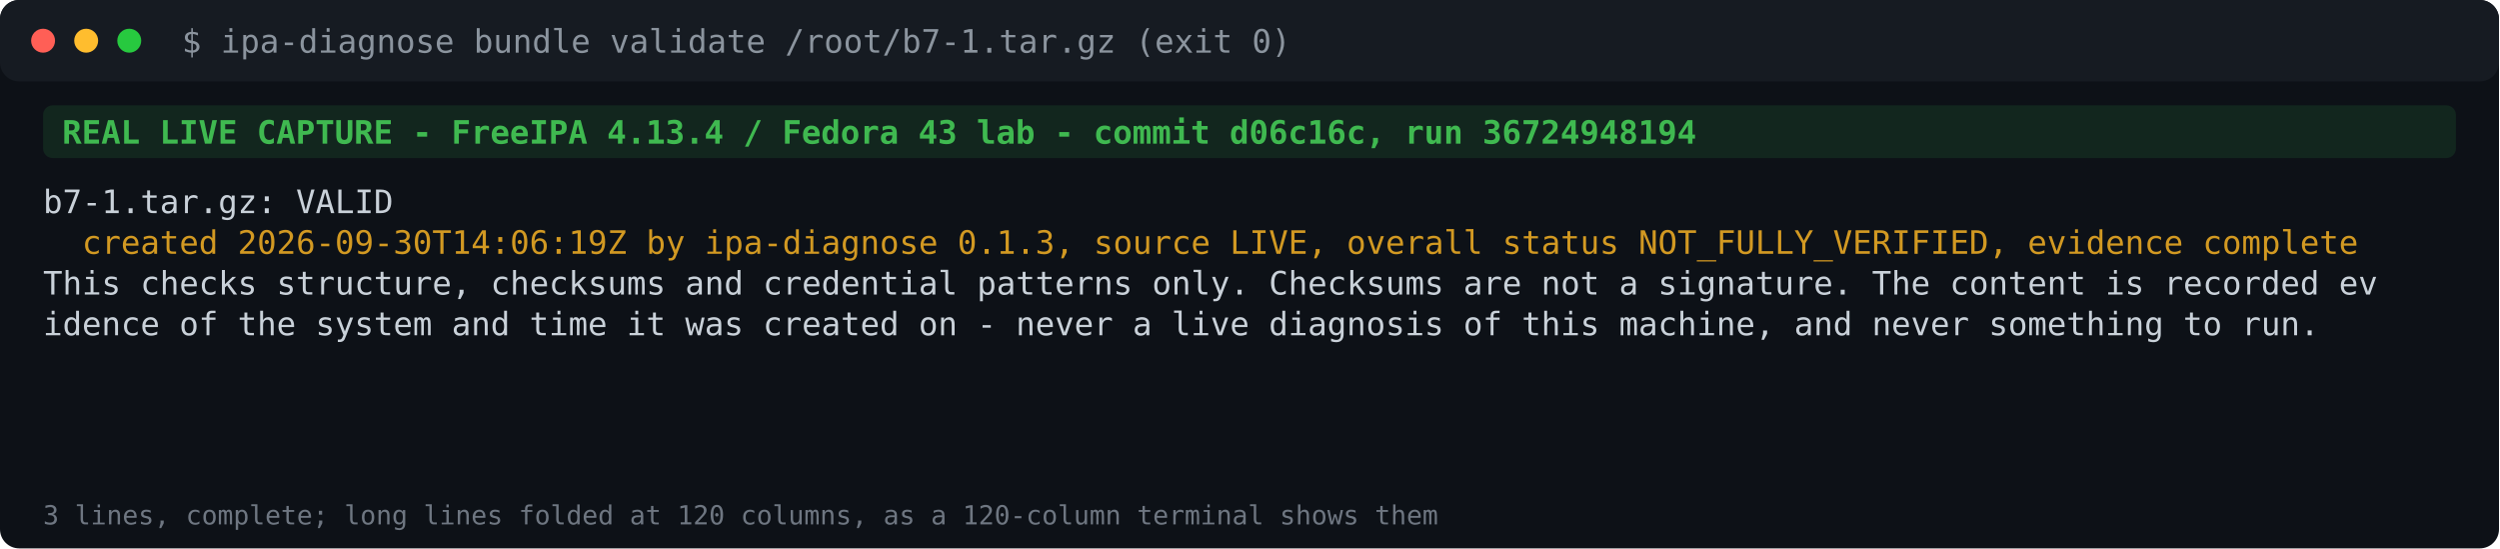
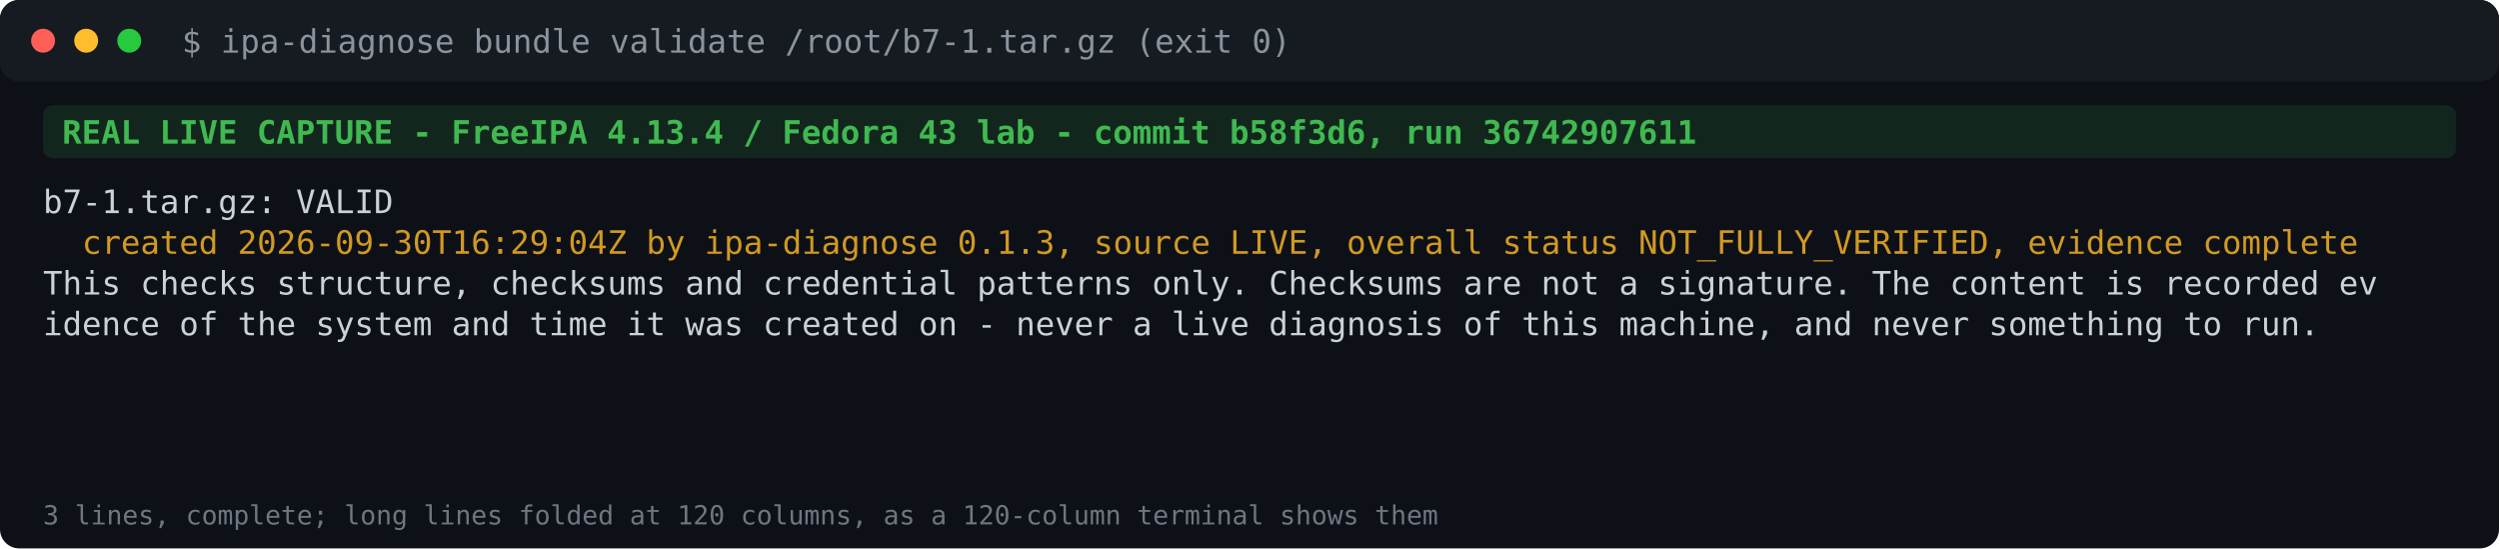
<svg xmlns="http://www.w3.org/2000/svg" width="1044" height="229" viewBox="0 0 1044 229" font-family="Consolas, Menlo, 'DejaVu Sans Mono', monospace" font-size="13.5">
  <rect width="1044" height="229" rx="8" fill="#0d1117" />
  <rect width="1044" height="34" rx="8" fill="#161b22" />
  <circle cx="18" cy="17" r="5" fill="#ff5f56" />
  <circle cx="36" cy="17" r="5" fill="#ffbd2e" />
  <circle cx="54" cy="17" r="5" fill="#27c93f" />
  <text x="76" y="22" fill="#8b949e">$ ipa-diagnose bundle validate /root/b7-1.tar.gz   (exit 0)</text>
  <rect x="18" y="44" width="1008" height="22" rx="4" fill="#12261e" />
-   <text x="26" y="60" fill="#3fb950" font-weight="bold">REAL LIVE CAPTURE - FreeIPA 4.13.4 / Fedora 43 lab - commit d06c16c, run 36724948194</text>
+   <text x="26" y="60" fill="#3fb950" font-weight="bold">REAL LIVE CAPTURE - FreeIPA 4.13.4 / Fedora 43 lab - commit b58f3d6, run 36742907611</text>
  <text x="18" y="89" fill="#c9d1d9" xml:space="preserve">b7-1.tar.gz: VALID</text>
-   <text x="18" y="106" fill="#d29922" xml:space="preserve">  created 2026-09-30T14:06:19Z by ipa-diagnose 0.1.3, source LIVE, overall status NOT_FULLY_VERIFIED, evidence complete</text>
+   <text x="18" y="106" fill="#d29922" xml:space="preserve">  created 2026-09-30T16:29:04Z by ipa-diagnose 0.1.3, source LIVE, overall status NOT_FULLY_VERIFIED, evidence complete</text>
  <text x="18" y="123" fill="#c9d1d9" xml:space="preserve">This checks structure, checksums and credential patterns only. Checksums are not a signature. The content is recorded ev</text>
  <text x="18" y="140" fill="#c9d1d9" xml:space="preserve">idence of the system and time it was created on - never a live diagnosis of this machine, and never something to run.</text>
  <text x="18" y="219" fill="#6e7681" font-size="11">3 lines, complete; long lines folded at 120 columns, as a 120-column terminal shows them</text>
</svg>
